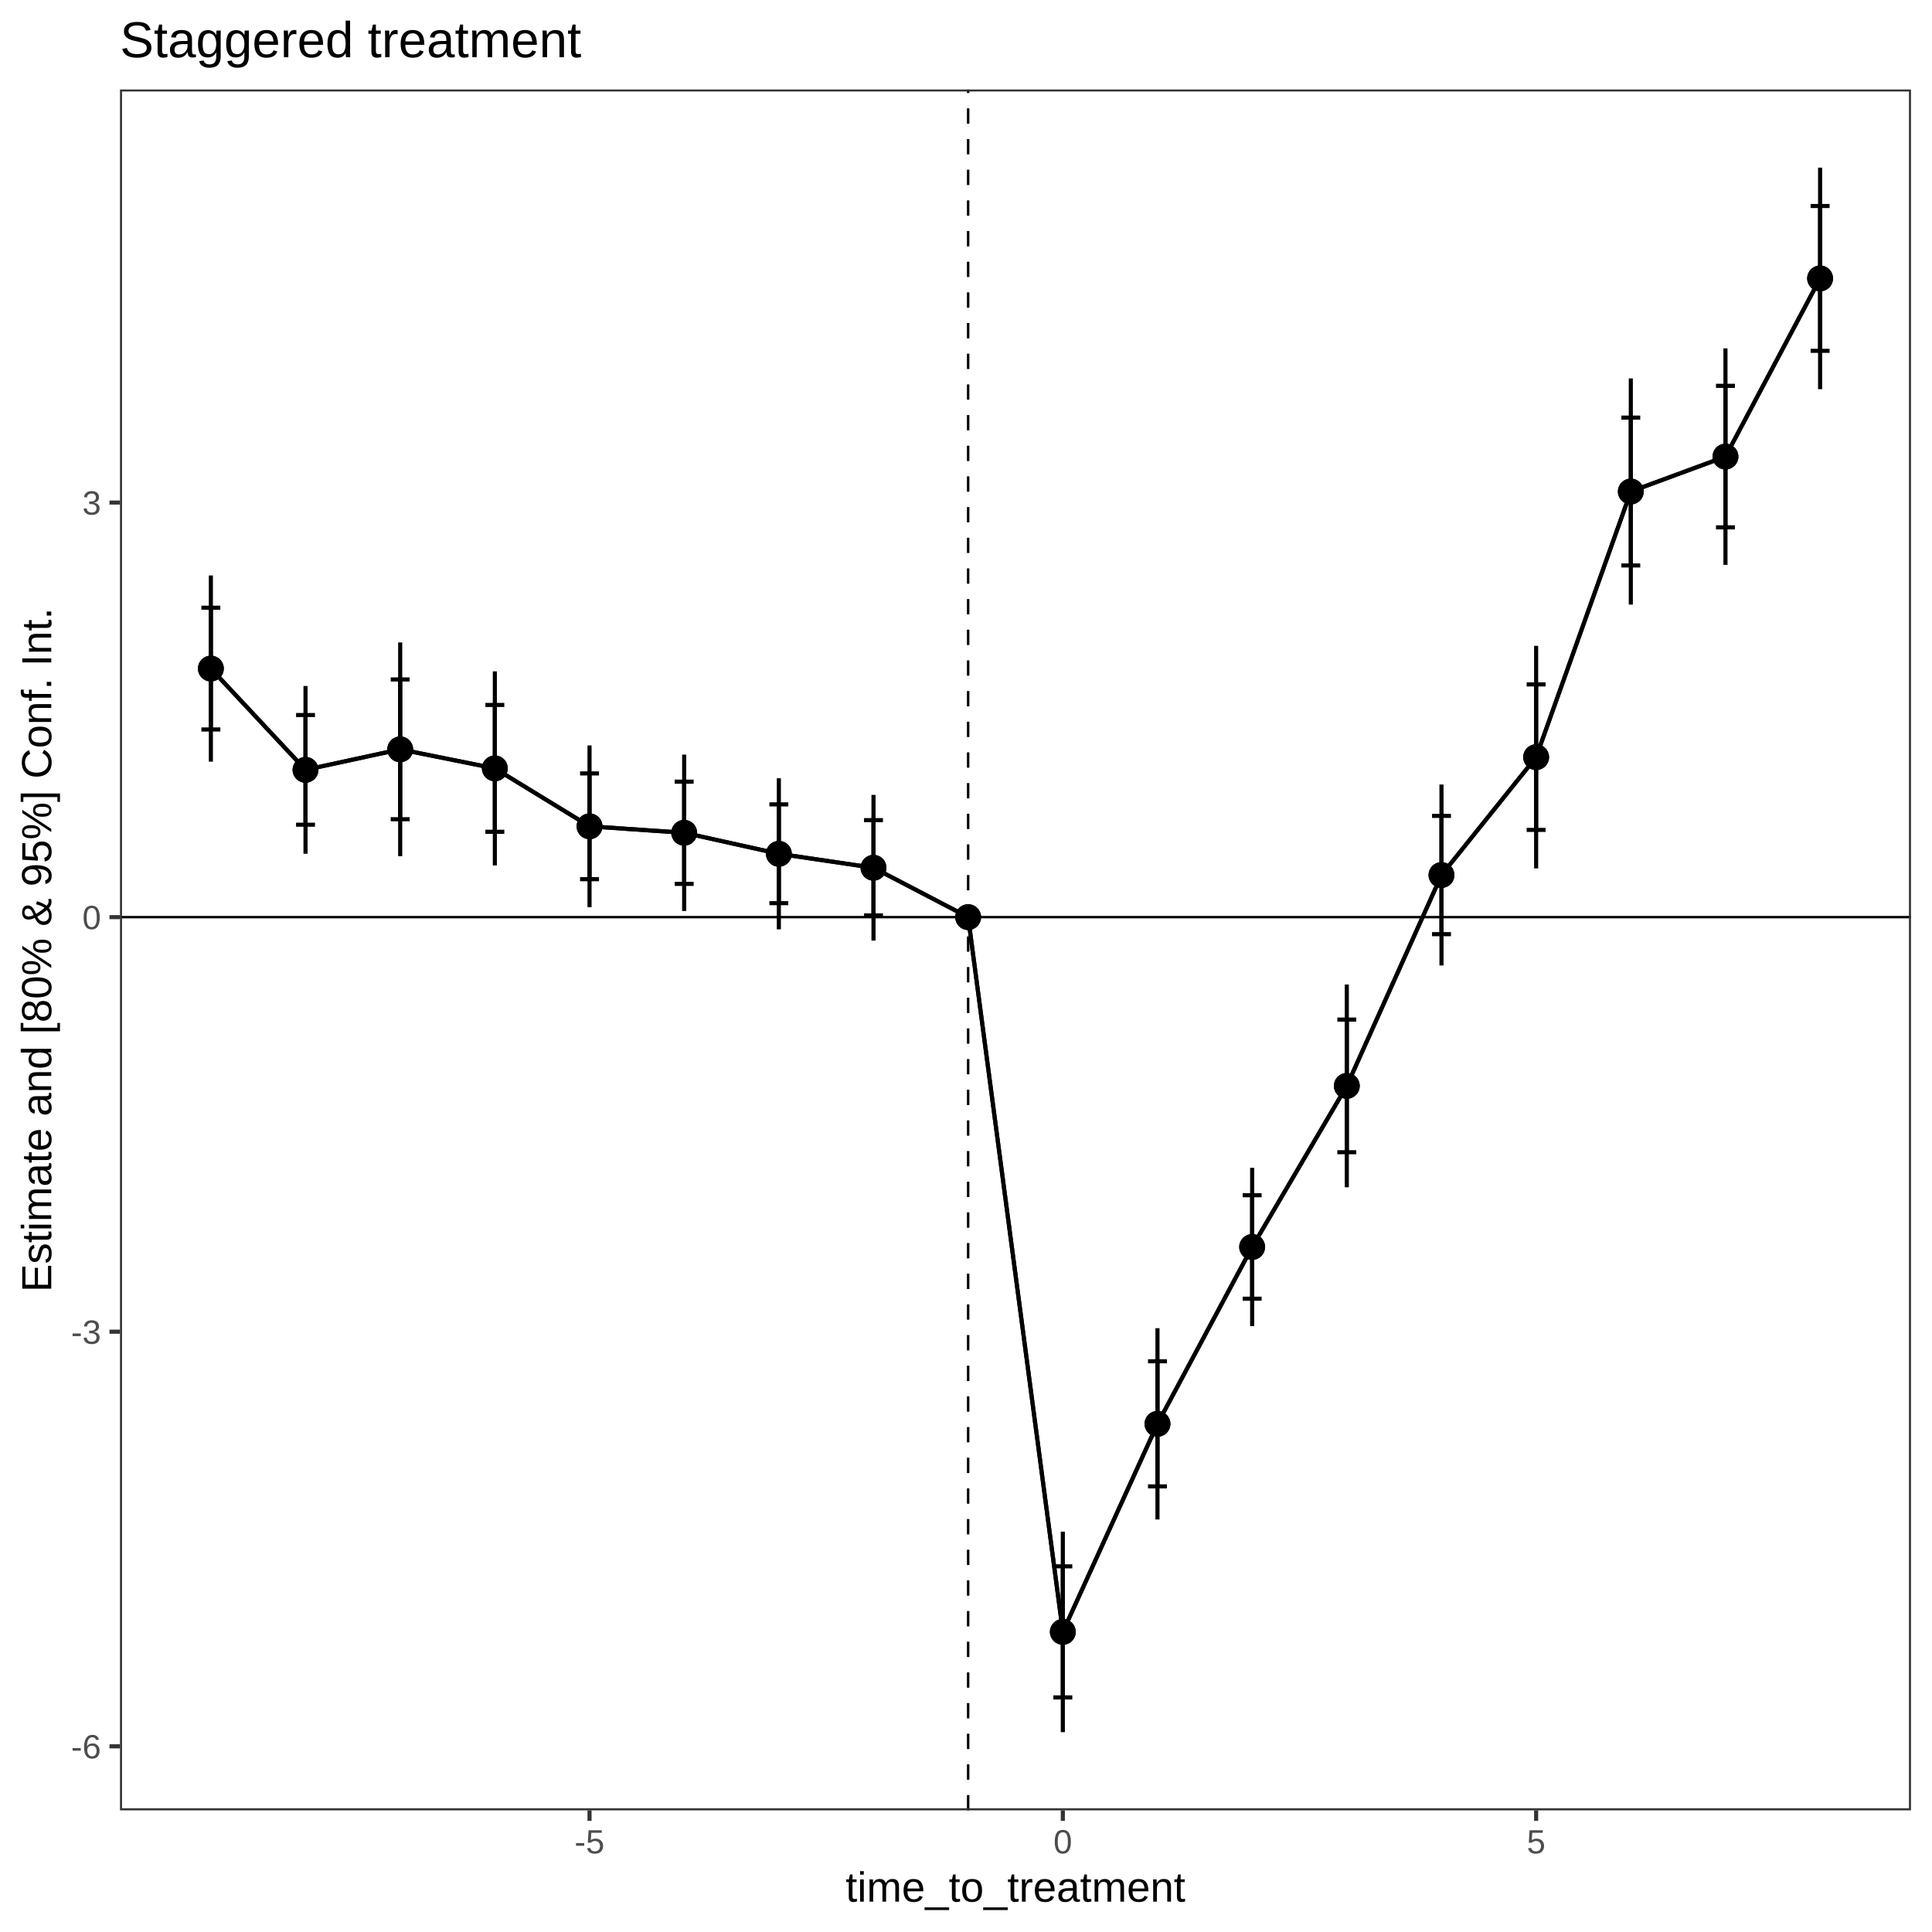
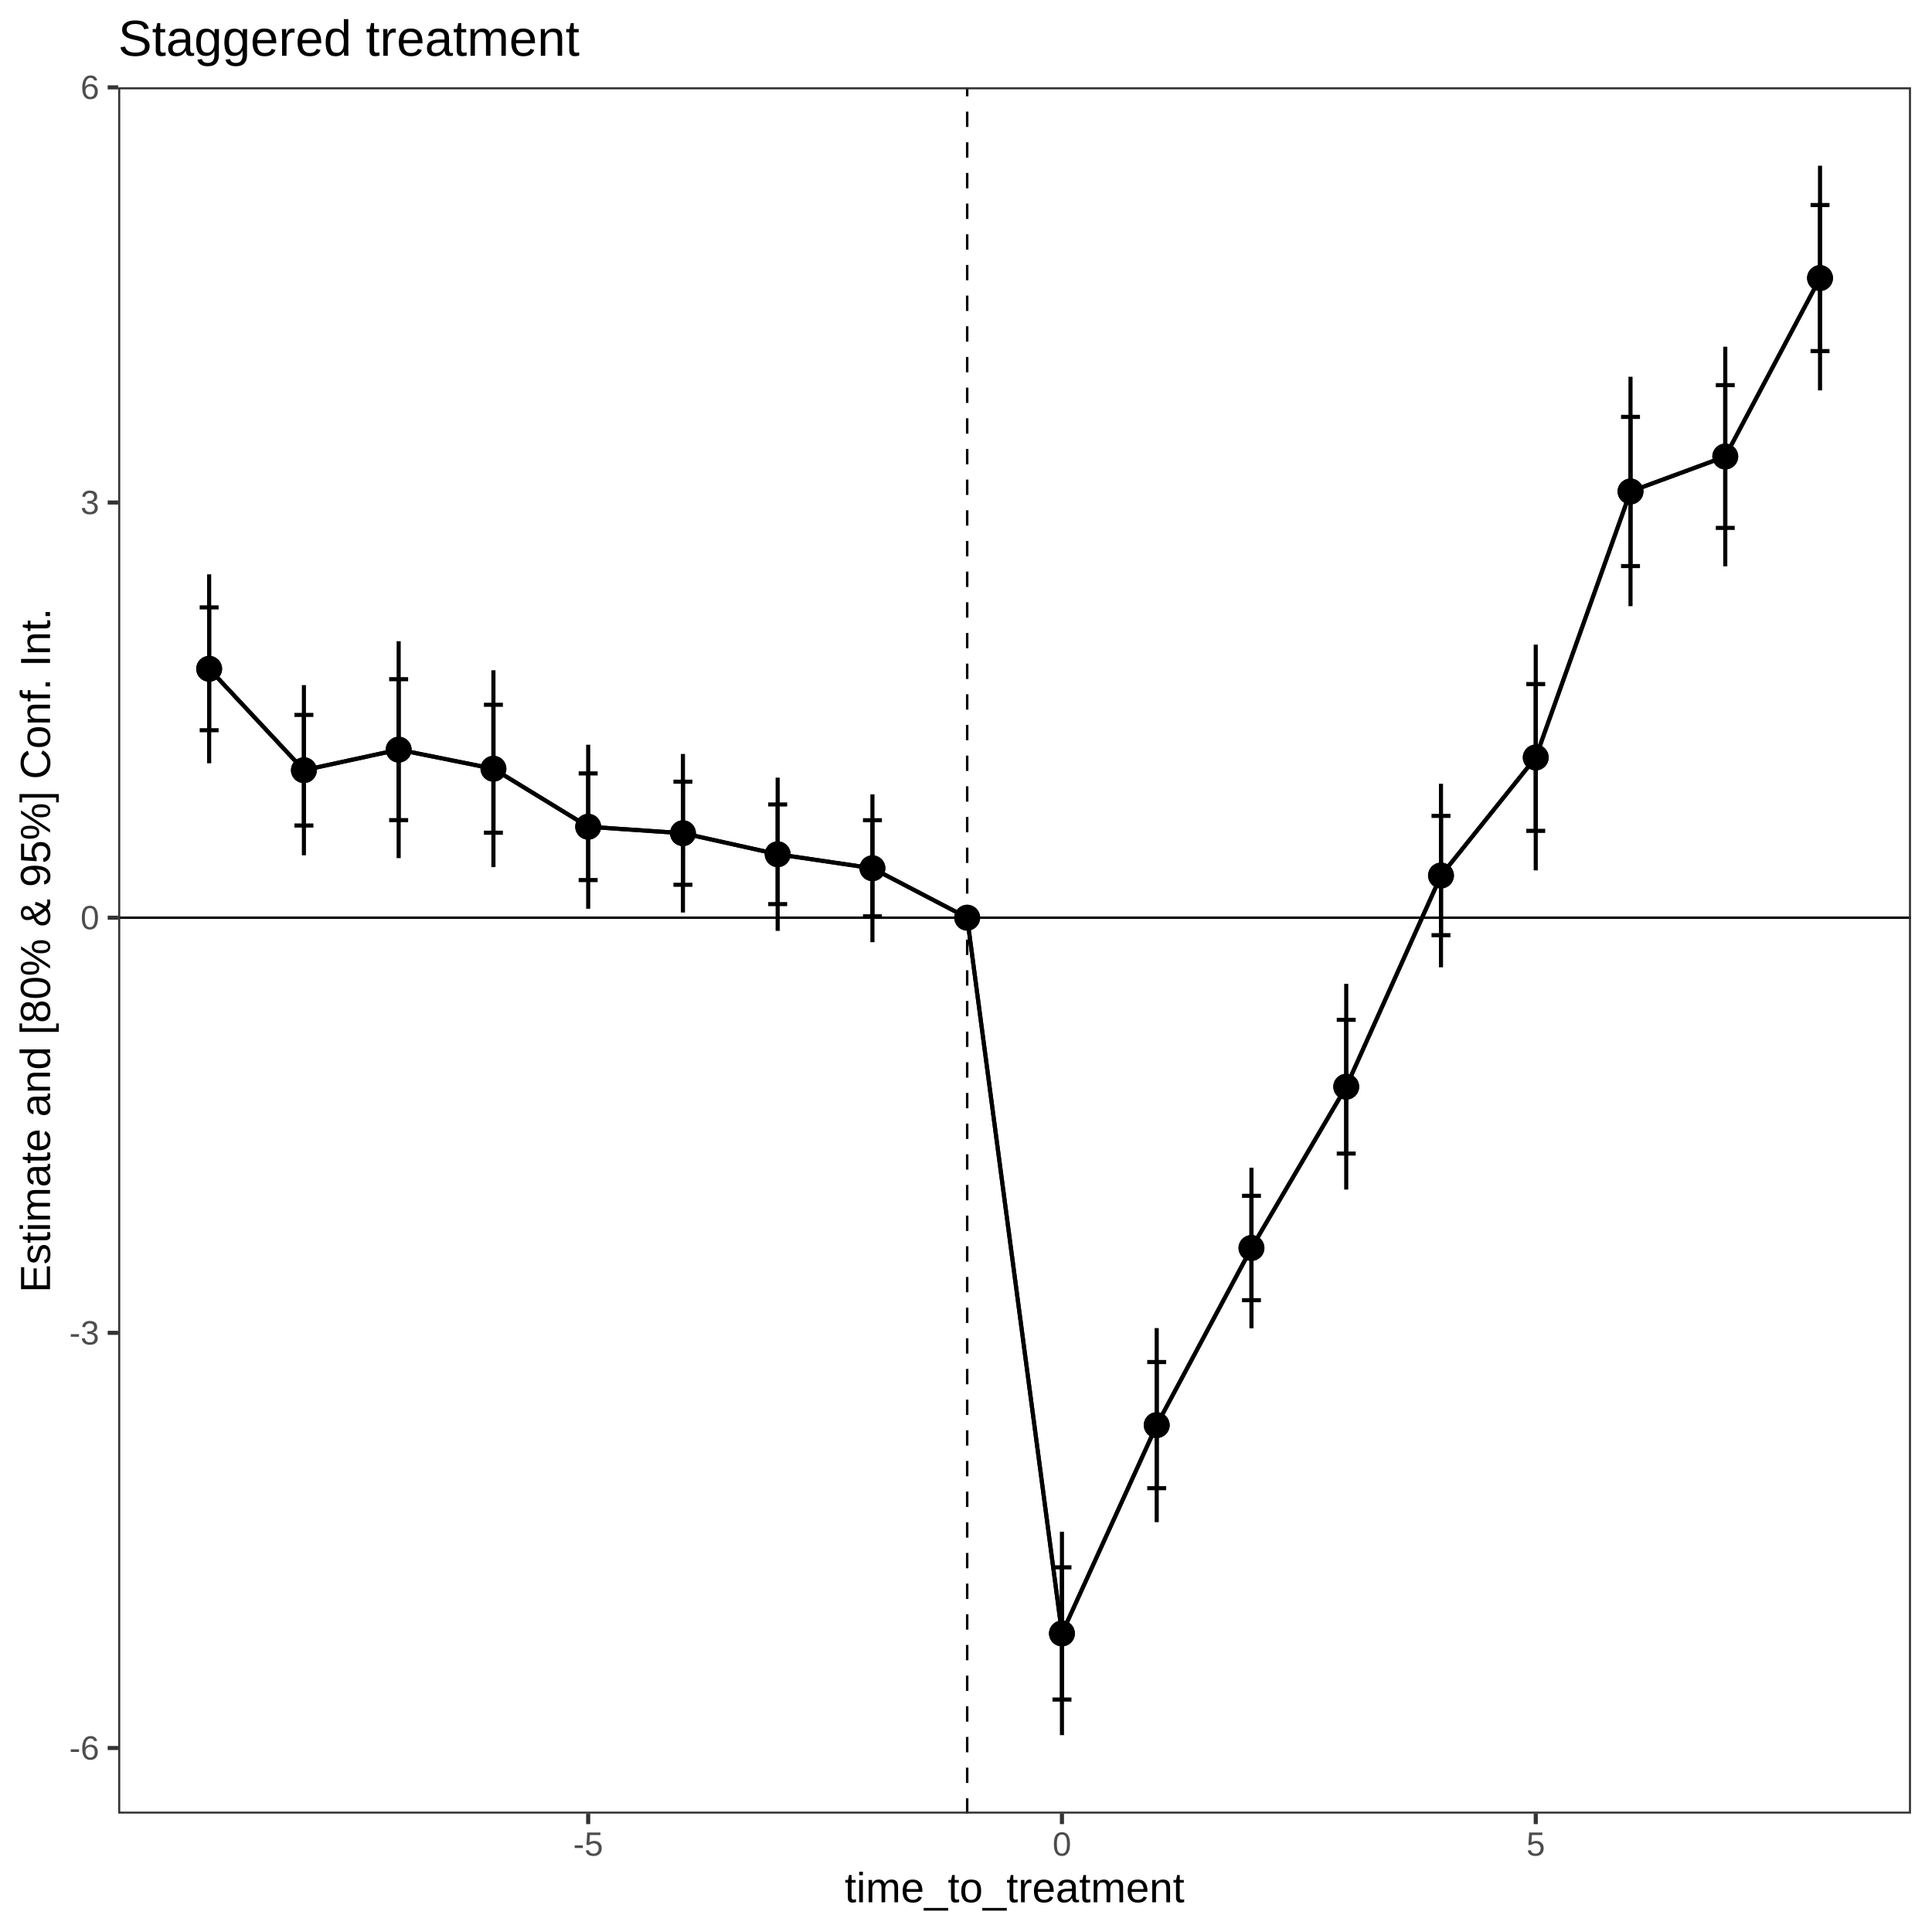
<svg xmlns="http://www.w3.org/2000/svg" class="svglite" width="504.00pt" height="504.00pt" viewBox="0 0 504.00 504.00">
  <defs>
    <style type="text/css">
    .svglite line, .svglite polyline, .svglite polygon, .svglite path, .svglite rect, .svglite circle {
      fill: none;
      stroke: #000000;
      stroke-linecap: round;
      stroke-linejoin: round;
      stroke-miterlimit: 10.00;
    }
    .svglite text {
      white-space: pre;
    }
  </style>
  </defs>
  <rect width="100%" height="100%" style="stroke: none; fill: #FFFFFF;" />
  <defs>
    <clipPath id="cpMC4wMHw1MDQuMDB8MC4wMHw1MDQuMDA=">
      <rect x="0.00" y="0.00" width="504.00" height="504.00" />
    </clipPath>
  </defs>
  <g clip-path="url(#cpMC4wMHw1MDQuMDB8MC4wMHw1MDQuMDA=)">
    <rect x="0.00" y="-0" width="504.00" height="504.00" style="stroke-width: 1.07; stroke: #FFFFFF; fill: #FFFFFF;" />
  </g>
  <defs>
-     <clipPath id="cpMzEuMzB8NDk4LjUyfDIzLjM0fDQ3Mi4yNw==">
-       <rect x="31.30" y="23.34" width="467.22" height="448.93" />
+     <clipPath id="cpMzAuODN8NDk4LjUyfDIyLjc3fDQ3My4xMg==">
+       <rect x="30.83" y="22.77" width="467.69" height="450.35" />
    </clipPath>
  </defs>
-   <g clip-path="url(#cpMzEuMzB8NDk4LjUyfDIzLjM0fDQ3Mi4yNw==)">
-     <rect x="31.30" y="23.34" width="467.22" height="448.93" style="stroke-width: 1.07; stroke: none; fill: #FFFFFF;" />
-     <line x1="252.56" y1="472.27" x2="252.56" y2="23.34" style="stroke-width: 0.64; stroke-dasharray: 4.00,4.00; stroke-linecap: butt;" />
-     <line x1="31.30" y1="239.25" x2="498.52" y2="239.25" style="stroke-width: 0.64; stroke-linecap: butt;" />
-     <line x1="55.01" y1="198.70" x2="55.01" y2="150.12" style="stroke-width: 1.07; stroke-linecap: butt;" />
-     <line x1="79.70" y1="222.71" x2="79.70" y2="178.95" style="stroke-width: 1.07; stroke-linecap: butt;" />
-     <line x1="104.40" y1="223.36" x2="104.40" y2="167.59" style="stroke-width: 1.07; stroke-linecap: butt;" />
-     <line x1="129.09" y1="225.76" x2="129.09" y2="175.14" style="stroke-width: 1.07; stroke-linecap: butt;" />
-     <line x1="153.79" y1="236.65" x2="153.79" y2="194.46" style="stroke-width: 1.07; stroke-linecap: butt;" />
-     <line x1="178.48" y1="237.64" x2="178.48" y2="196.85" style="stroke-width: 1.07; stroke-linecap: butt;" />
-     <line x1="203.18" y1="242.43" x2="203.18" y2="203.02" style="stroke-width: 1.07; stroke-linecap: butt;" />
-     <line x1="227.87" y1="245.38" x2="227.87" y2="207.37" style="stroke-width: 1.07; stroke-linecap: butt;" />
-     <line x1="252.56" y1="239.25" x2="252.56" y2="239.25" style="stroke-width: 1.07; stroke-linecap: butt;" />
-     <line x1="277.26" y1="451.86" x2="277.26" y2="399.56" style="stroke-width: 1.07; stroke-linecap: butt;" />
-     <line x1="301.95" y1="396.39" x2="301.95" y2="346.49" style="stroke-width: 1.07; stroke-linecap: butt;" />
-     <line x1="326.65" y1="345.94" x2="326.65" y2="304.65" style="stroke-width: 1.07; stroke-linecap: butt;" />
-     <line x1="351.34" y1="309.73" x2="351.34" y2="256.82" style="stroke-width: 1.07; stroke-linecap: butt;" />
-     <line x1="376.04" y1="251.86" x2="376.04" y2="204.67" style="stroke-width: 1.07; stroke-linecap: butt;" />
-     <line x1="400.73" y1="226.54" x2="400.73" y2="168.49" style="stroke-width: 1.07; stroke-linecap: butt;" />
-     <line x1="425.43" y1="157.72" x2="425.43" y2="98.72" style="stroke-width: 1.07; stroke-linecap: butt;" />
-     <line x1="450.12" y1="147.35" x2="450.12" y2="90.88" style="stroke-width: 1.07; stroke-linecap: butt;" />
-     <line x1="474.81" y1="101.52" x2="474.81" y2="43.74" style="stroke-width: 1.07; stroke-linecap: butt;" />
-     <polyline points="52.54,158.53 57.48,158.53 " style="stroke-width: 1.07; stroke-linecap: butt;" />
-     <polyline points="55.01,158.53 55.01,190.30 " style="stroke-width: 1.07; stroke-linecap: butt;" />
-     <polyline points="52.54,190.30 57.48,190.30 " style="stroke-width: 1.07; stroke-linecap: butt;" />
-     <polyline points="77.23,186.53 82.17,186.53 " style="stroke-width: 1.07; stroke-linecap: butt;" />
-     <polyline points="79.70,186.53 79.70,215.14 " style="stroke-width: 1.07; stroke-linecap: butt;" />
-     <polyline points="77.23,215.14 82.17,215.14 " style="stroke-width: 1.07; stroke-linecap: butt;" />
-     <polyline points="101.93,177.25 106.87,177.25 " style="stroke-width: 1.07; stroke-linecap: butt;" />
-     <polyline points="104.40,177.25 104.40,213.71 " style="stroke-width: 1.07; stroke-linecap: butt;" />
-     <polyline points="101.93,213.71 106.87,213.71 " style="stroke-width: 1.07; stroke-linecap: butt;" />
-     <polyline points="126.62,183.90 131.56,183.90 " style="stroke-width: 1.07; stroke-linecap: butt;" />
-     <polyline points="129.09,183.90 129.09,216.99 " style="stroke-width: 1.07; stroke-linecap: butt;" />
-     <polyline points="126.62,216.99 131.56,216.99 " style="stroke-width: 1.07; stroke-linecap: butt;" />
-     <polyline points="151.32,201.76 156.26,201.76 " style="stroke-width: 1.07; stroke-linecap: butt;" />
-     <polyline points="153.79,201.76 153.79,229.35 " style="stroke-width: 1.07; stroke-linecap: butt;" />
-     <polyline points="151.32,229.35 156.26,229.35 " style="stroke-width: 1.07; stroke-linecap: butt;" />
-     <polyline points="176.01,203.91 180.95,203.91 " style="stroke-width: 1.07; stroke-linecap: butt;" />
-     <polyline points="178.48,203.91 178.48,230.58 " style="stroke-width: 1.07; stroke-linecap: butt;" />
-     <polyline points="176.01,230.58 180.95,230.58 " style="stroke-width: 1.07; stroke-linecap: butt;" />
-     <polyline points="200.71,209.84 205.64,209.84 " style="stroke-width: 1.07; stroke-linecap: butt;" />
-     <polyline points="203.18,209.84 203.18,235.61 " style="stroke-width: 1.07; stroke-linecap: butt;" />
-     <polyline points="200.71,235.61 205.64,235.61 " style="stroke-width: 1.07; stroke-linecap: butt;" />
-     <polyline points="225.40,213.95 230.34,213.95 " style="stroke-width: 1.07; stroke-linecap: butt;" />
-     <polyline points="227.87,213.95 227.87,238.80 " style="stroke-width: 1.07; stroke-linecap: butt;" />
-     <polyline points="225.40,238.80 230.34,238.80 " style="stroke-width: 1.07; stroke-linecap: butt;" />
-     <polyline points="250.09,239.25 255.03,239.25 " style="stroke-width: 1.07; stroke-linecap: butt;" />
-     <polyline points="252.56,239.25 252.56,239.25 " style="stroke-width: 1.07; stroke-linecap: butt;" />
-     <polyline points="250.09,239.25 255.03,239.25 " style="stroke-width: 1.07; stroke-linecap: butt;" />
-     <polyline points="274.79,408.61 279.73,408.61 " style="stroke-width: 1.07; stroke-linecap: butt;" />
-     <polyline points="277.26,408.61 277.26,442.81 " style="stroke-width: 1.07; stroke-linecap: butt;" />
-     <polyline points="274.79,442.81 279.73,442.81 " style="stroke-width: 1.07; stroke-linecap: butt;" />
-     <polyline points="299.48,355.12 304.42,355.12 " style="stroke-width: 1.07; stroke-linecap: butt;" />
-     <polyline points="301.95,355.12 301.95,387.75 " style="stroke-width: 1.07; stroke-linecap: butt;" />
-     <polyline points="299.48,387.75 304.42,387.75 " style="stroke-width: 1.07; stroke-linecap: butt;" />
-     <polyline points="324.18,311.80 329.12,311.80 " style="stroke-width: 1.07; stroke-linecap: butt;" />
-     <polyline points="326.65,311.80 326.65,338.79 " style="stroke-width: 1.07; stroke-linecap: butt;" />
-     <polyline points="324.18,338.79 329.12,338.79 " style="stroke-width: 1.07; stroke-linecap: butt;" />
-     <polyline points="348.87,265.98 353.81,265.98 " style="stroke-width: 1.07; stroke-linecap: butt;" />
-     <polyline points="351.34,265.98 351.34,300.58 " style="stroke-width: 1.07; stroke-linecap: butt;" />
-     <polyline points="348.87,300.58 353.81,300.58 " style="stroke-width: 1.07; stroke-linecap: butt;" />
-     <polyline points="373.57,212.84 378.51,212.84 " style="stroke-width: 1.07; stroke-linecap: butt;" />
-     <polyline points="376.04,212.84 376.04,243.69 " style="stroke-width: 1.07; stroke-linecap: butt;" />
-     <polyline points="373.57,243.69 378.51,243.69 " style="stroke-width: 1.07; stroke-linecap: butt;" />
-     <polyline points="398.26,178.54 403.20,178.54 " style="stroke-width: 1.07; stroke-linecap: butt;" />
-     <polyline points="400.73,178.54 400.73,216.50 " style="stroke-width: 1.07; stroke-linecap: butt;" />
-     <polyline points="398.26,216.50 403.20,216.50 " style="stroke-width: 1.07; stroke-linecap: butt;" />
-     <polyline points="422.96,108.94 427.89,108.94 " style="stroke-width: 1.07; stroke-linecap: butt;" />
-     <polyline points="425.43,108.94 425.43,147.51 " style="stroke-width: 1.07; stroke-linecap: butt;" />
-     <polyline points="422.96,147.51 427.89,147.51 " style="stroke-width: 1.07; stroke-linecap: butt;" />
-     <polyline points="447.65,100.65 452.59,100.65 " style="stroke-width: 1.07; stroke-linecap: butt;" />
-     <polyline points="450.12,100.65 450.12,137.57 " style="stroke-width: 1.07; stroke-linecap: butt;" />
-     <polyline points="447.65,137.57 452.59,137.57 " style="stroke-width: 1.07; stroke-linecap: butt;" />
-     <polyline points="472.34,53.74 477.28,53.74 " style="stroke-width: 1.07; stroke-linecap: butt;" />
-     <polyline points="474.81,53.74 474.81,91.52 " style="stroke-width: 1.07; stroke-linecap: butt;" />
-     <polyline points="472.34,91.52 477.28,91.52 " style="stroke-width: 1.07; stroke-linecap: butt;" />
-     <polyline points="55.01,174.41 79.70,200.83 104.40,195.48 129.09,200.45 153.79,215.56 178.48,217.25 203.18,222.73 227.87,226.37 252.56,239.25 277.26,425.71 301.95,371.44 326.65,325.30 351.34,283.28 376.04,228.27 400.73,197.52 425.43,128.22 450.12,119.11 474.81,72.63 " style="stroke-width: 1.07; stroke-linecap: butt;" />
-     <polyline points="55.01,174.41 79.70,200.83 104.40,195.48 129.09,200.45 153.79,215.56 178.48,217.25 203.18,222.73 227.87,226.37 252.56,239.25 277.26,425.71 301.95,371.44 326.65,325.30 351.34,283.28 376.04,228.27 400.73,197.52 425.43,128.22 450.12,119.11 474.81,72.63 " style="stroke-width: 1.07; stroke-linecap: butt;" />
-     <circle cx="55.01" cy="174.41" r="3.02" style="stroke-width: 0.71; fill: #000000;" />
-     <circle cx="79.70" cy="200.83" r="3.02" style="stroke-width: 0.71; fill: #000000;" />
-     <circle cx="104.40" cy="195.48" r="3.02" style="stroke-width: 0.71; fill: #000000;" />
-     <circle cx="129.09" cy="200.45" r="3.02" style="stroke-width: 0.71; fill: #000000;" />
-     <circle cx="153.79" cy="215.56" r="3.02" style="stroke-width: 0.71; fill: #000000;" />
-     <circle cx="178.48" cy="217.25" r="3.02" style="stroke-width: 0.71; fill: #000000;" />
-     <circle cx="203.18" cy="222.73" r="3.02" style="stroke-width: 0.71; fill: #000000;" />
-     <circle cx="227.87" cy="226.37" r="3.02" style="stroke-width: 0.71; fill: #000000;" />
-     <circle cx="252.56" cy="239.25" r="3.02" style="stroke-width: 0.71; fill: #000000;" />
-     <circle cx="277.26" cy="425.71" r="3.02" style="stroke-width: 0.71; fill: #000000;" />
-     <circle cx="301.95" cy="371.44" r="3.02" style="stroke-width: 0.71; fill: #000000;" />
-     <circle cx="326.65" cy="325.30" r="3.02" style="stroke-width: 0.71; fill: #000000;" />
-     <circle cx="351.34" cy="283.28" r="3.02" style="stroke-width: 0.71; fill: #000000;" />
-     <circle cx="376.04" cy="228.27" r="3.02" style="stroke-width: 0.71; fill: #000000;" />
-     <circle cx="400.73" cy="197.52" r="3.02" style="stroke-width: 0.71; fill: #000000;" />
-     <circle cx="425.43" cy="128.22" r="3.02" style="stroke-width: 0.71; fill: #000000;" />
-     <circle cx="450.12" cy="119.11" r="3.02" style="stroke-width: 0.71; fill: #000000;" />
-     <circle cx="474.81" cy="72.63" r="3.02" style="stroke-width: 0.71; fill: #000000;" />
-     <circle cx="55.01" cy="174.41" r="3.02" style="stroke-width: 0.71; fill: #000000;" />
-     <circle cx="79.70" cy="200.83" r="3.02" style="stroke-width: 0.71; fill: #000000;" />
-     <circle cx="104.40" cy="195.48" r="3.02" style="stroke-width: 0.71; fill: #000000;" />
-     <circle cx="129.09" cy="200.45" r="3.02" style="stroke-width: 0.71; fill: #000000;" />
-     <circle cx="153.79" cy="215.56" r="3.02" style="stroke-width: 0.71; fill: #000000;" />
-     <circle cx="178.48" cy="217.25" r="3.02" style="stroke-width: 0.71; fill: #000000;" />
-     <circle cx="203.18" cy="222.73" r="3.02" style="stroke-width: 0.71; fill: #000000;" />
-     <circle cx="227.87" cy="226.37" r="3.02" style="stroke-width: 0.71; fill: #000000;" />
-     <circle cx="252.56" cy="239.25" r="3.02" style="stroke-width: 0.71; fill: #000000;" />
-     <circle cx="277.26" cy="425.71" r="3.02" style="stroke-width: 0.71; fill: #000000;" />
-     <circle cx="301.95" cy="371.44" r="3.02" style="stroke-width: 0.71; fill: #000000;" />
-     <circle cx="326.65" cy="325.30" r="3.02" style="stroke-width: 0.71; fill: #000000;" />
-     <circle cx="351.34" cy="283.28" r="3.02" style="stroke-width: 0.71; fill: #000000;" />
-     <circle cx="376.04" cy="228.27" r="3.02" style="stroke-width: 0.71; fill: #000000;" />
-     <circle cx="400.73" cy="197.52" r="3.02" style="stroke-width: 0.71; fill: #000000;" />
-     <circle cx="425.43" cy="128.22" r="3.02" style="stroke-width: 0.71; fill: #000000;" />
-     <circle cx="450.12" cy="119.11" r="3.02" style="stroke-width: 0.71; fill: #000000;" />
-     <circle cx="474.81" cy="72.63" r="3.02" style="stroke-width: 0.71; fill: #000000;" />
-     <rect x="31.30" y="23.34" width="467.22" height="448.93" style="stroke-width: 1.07; stroke: #333333;" />
+   <g clip-path="url(#cpMzAuODN8NDk4LjUyfDIyLjc3fDQ3My4xMg==)">
+     <rect x="30.83" y="22.77" width="467.69" height="450.35" style="stroke-width: 1.07; stroke: none; fill: #FFFFFF;" />
+     <line x1="252.31" y1="473.12" x2="252.31" y2="22.77" style="stroke-width: 0.64; stroke-dasharray: 4.00,4.00; stroke-linecap: butt;" />
+     <line x1="30.83" y1="239.40" x2="498.52" y2="239.40" style="stroke-width: 0.64; stroke-linecap: butt;" />
+     <line x1="54.56" y1="199.11" x2="54.56" y2="149.83" style="stroke-width: 1.07; stroke-linecap: butt;" />
+     <line x1="79.28" y1="223.12" x2="79.28" y2="178.73" style="stroke-width: 1.07; stroke-linecap: butt;" />
+     <line x1="104.00" y1="223.85" x2="104.00" y2="167.28" style="stroke-width: 1.07; stroke-linecap: butt;" />
+     <line x1="128.72" y1="226.21" x2="128.72" y2="174.86" style="stroke-width: 1.07; stroke-linecap: butt;" />
+     <line x1="153.44" y1="237.07" x2="153.44" y2="194.27" style="stroke-width: 1.07; stroke-linecap: butt;" />
+     <line x1="178.16" y1="238.05" x2="178.16" y2="196.68" style="stroke-width: 1.07; stroke-linecap: butt;" />
+     <line x1="202.87" y1="242.84" x2="202.87" y2="202.86" style="stroke-width: 1.07; stroke-linecap: butt;" />
+     <line x1="227.59" y1="245.79" x2="227.59" y2="207.22" style="stroke-width: 1.07; stroke-linecap: butt;" />
+     <line x1="252.31" y1="239.40" x2="252.31" y2="239.40" style="stroke-width: 1.07; stroke-linecap: butt;" />
+     <line x1="277.03" y1="452.65" x2="277.03" y2="399.59" style="stroke-width: 1.07; stroke-linecap: butt;" />
+     <line x1="301.75" y1="397.08" x2="301.75" y2="346.46" style="stroke-width: 1.07; stroke-linecap: butt;" />
+     <line x1="326.47" y1="346.51" x2="326.47" y2="304.62" style="stroke-width: 1.07; stroke-linecap: butt;" />
+     <line x1="351.19" y1="310.32" x2="351.19" y2="256.65" style="stroke-width: 1.07; stroke-linecap: butt;" />
+     <line x1="375.91" y1="252.33" x2="375.91" y2="204.46" style="stroke-width: 1.07; stroke-linecap: butt;" />
+     <line x1="400.63" y1="227.05" x2="400.63" y2="168.16" style="stroke-width: 1.07; stroke-linecap: butt;" />
+     <line x1="425.35" y1="158.14" x2="425.35" y2="98.29" style="stroke-width: 1.07; stroke-linecap: butt;" />
+     <line x1="450.07" y1="147.73" x2="450.07" y2="90.45" style="stroke-width: 1.07; stroke-linecap: butt;" />
+     <line x1="474.79" y1="101.85" x2="474.79" y2="43.24" style="stroke-width: 1.07; stroke-linecap: butt;" />
+     <polyline points="52.09,158.45 57.03,158.45 " style="stroke-width: 1.07; stroke-linecap: butt;" />
+     <polyline points="54.56,158.45 54.56,190.49 " style="stroke-width: 1.07; stroke-linecap: butt;" />
+     <polyline points="52.09,190.49 57.03,190.49 " style="stroke-width: 1.07; stroke-linecap: butt;" />
+     <polyline points="76.81,186.50 81.75,186.50 " style="stroke-width: 1.07; stroke-linecap: butt;" />
+     <polyline points="79.28,186.50 79.28,215.35 " style="stroke-width: 1.07; stroke-linecap: butt;" />
+     <polyline points="76.81,215.35 81.75,215.35 " style="stroke-width: 1.07; stroke-linecap: butt;" />
+     <polyline points="101.52,177.18 106.47,177.18 " style="stroke-width: 1.07; stroke-linecap: butt;" />
+     <polyline points="104.00,177.18 104.00,213.95 " style="stroke-width: 1.07; stroke-linecap: butt;" />
+     <polyline points="101.52,213.95 106.47,213.95 " style="stroke-width: 1.07; stroke-linecap: butt;" />
+     <polyline points="126.24,183.85 131.19,183.85 " style="stroke-width: 1.07; stroke-linecap: butt;" />
+     <polyline points="128.72,183.85 128.72,217.23 " style="stroke-width: 1.07; stroke-linecap: butt;" />
+     <polyline points="126.24,217.23 131.19,217.23 " style="stroke-width: 1.07; stroke-linecap: butt;" />
+     <polyline points="150.96,201.76 155.91,201.76 " style="stroke-width: 1.07; stroke-linecap: butt;" />
+     <polyline points="153.44,201.76 153.44,229.58 " style="stroke-width: 1.07; stroke-linecap: butt;" />
+     <polyline points="150.96,229.58 155.91,229.58 " style="stroke-width: 1.07; stroke-linecap: butt;" />
+     <polyline points="175.68,203.92 180.63,203.92 " style="stroke-width: 1.07; stroke-linecap: butt;" />
+     <polyline points="178.16,203.92 178.16,230.81 " style="stroke-width: 1.07; stroke-linecap: butt;" />
+     <polyline points="175.68,230.81 180.63,230.81 " style="stroke-width: 1.07; stroke-linecap: butt;" />
+     <polyline points="200.40,209.86 205.35,209.86 " style="stroke-width: 1.07; stroke-linecap: butt;" />
+     <polyline points="202.87,209.86 202.87,235.85 " style="stroke-width: 1.07; stroke-linecap: butt;" />
+     <polyline points="200.40,235.85 205.35,235.85 " style="stroke-width: 1.07; stroke-linecap: butt;" />
+     <polyline points="225.12,213.97 230.07,213.97 " style="stroke-width: 1.07; stroke-linecap: butt;" />
+     <polyline points="227.59,213.97 227.59,239.04 " style="stroke-width: 1.07; stroke-linecap: butt;" />
+     <polyline points="225.12,239.04 230.07,239.04 " style="stroke-width: 1.07; stroke-linecap: butt;" />
+     <polyline points="249.84,239.40 254.79,239.40 " style="stroke-width: 1.07; stroke-linecap: butt;" />
+     <polyline points="252.31,239.40 252.31,239.40 " style="stroke-width: 1.07; stroke-linecap: butt;" />
+     <polyline points="249.84,239.40 254.79,239.40 " style="stroke-width: 1.07; stroke-linecap: butt;" />
+     <polyline points="274.56,408.87 279.51,408.87 " style="stroke-width: 1.07; stroke-linecap: butt;" />
+     <polyline points="277.03,408.87 277.03,443.36 " style="stroke-width: 1.07; stroke-linecap: butt;" />
+     <polyline points="274.56,443.36 279.51,443.36 " style="stroke-width: 1.07; stroke-linecap: butt;" />
+     <polyline points="299.28,355.31 304.22,355.31 " style="stroke-width: 1.07; stroke-linecap: butt;" />
+     <polyline points="301.75,355.31 301.75,388.22 " style="stroke-width: 1.07; stroke-linecap: butt;" />
+     <polyline points="299.28,388.22 304.22,388.22 " style="stroke-width: 1.07; stroke-linecap: butt;" />
+     <polyline points="324.00,311.95 328.94,311.95 " style="stroke-width: 1.07; stroke-linecap: butt;" />
+     <polyline points="326.47,311.95 326.47,339.18 " style="stroke-width: 1.07; stroke-linecap: butt;" />
+     <polyline points="324.00,339.18 328.94,339.18 " style="stroke-width: 1.07; stroke-linecap: butt;" />
+     <polyline points="348.72,266.04 353.66,266.04 " style="stroke-width: 1.07; stroke-linecap: butt;" />
+     <polyline points="351.19,266.04 351.19,300.93 " style="stroke-width: 1.07; stroke-linecap: butt;" />
+     <polyline points="348.72,300.93 353.66,300.93 " style="stroke-width: 1.07; stroke-linecap: butt;" />
+     <polyline points="373.44,212.84 378.38,212.84 " style="stroke-width: 1.07; stroke-linecap: butt;" />
+     <polyline points="375.91,212.84 375.91,243.96 " style="stroke-width: 1.07; stroke-linecap: butt;" />
+     <polyline points="373.44,243.96 378.38,243.96 " style="stroke-width: 1.07; stroke-linecap: butt;" />
+     <polyline points="398.16,178.46 403.10,178.46 " style="stroke-width: 1.07; stroke-linecap: butt;" />
+     <polyline points="400.63,178.46 400.63,216.75 " style="stroke-width: 1.07; stroke-linecap: butt;" />
+     <polyline points="398.16,216.75 403.10,216.75 " style="stroke-width: 1.07; stroke-linecap: butt;" />
+     <polyline points="422.88,108.76 427.82,108.76 " style="stroke-width: 1.07; stroke-linecap: butt;" />
+     <polyline points="425.35,108.76 425.35,147.67 " style="stroke-width: 1.07; stroke-linecap: butt;" />
+     <polyline points="422.88,147.67 427.82,147.67 " style="stroke-width: 1.07; stroke-linecap: butt;" />
+     <polyline points="447.60,100.47 452.54,100.47 " style="stroke-width: 1.07; stroke-linecap: butt;" />
+     <polyline points="450.07,100.47 450.07,137.71 " style="stroke-width: 1.07; stroke-linecap: butt;" />
+     <polyline points="447.60,137.71 452.54,137.71 " style="stroke-width: 1.07; stroke-linecap: butt;" />
+     <polyline points="472.32,53.49 477.26,53.49 " style="stroke-width: 1.07; stroke-linecap: butt;" />
+     <polyline points="474.79,53.49 474.79,91.59 " style="stroke-width: 1.07; stroke-linecap: butt;" />
+     <polyline points="472.32,91.59 477.26,91.59 " style="stroke-width: 1.07; stroke-linecap: butt;" />
+     <polyline points="54.56,174.47 79.28,200.92 104.00,195.56 128.72,200.54 153.44,215.67 178.16,217.36 202.87,222.85 227.59,226.50 252.31,239.40 277.03,426.12 301.75,371.77 326.47,325.56 351.19,283.49 375.91,228.40 400.63,197.60 425.35,128.21 450.07,119.09 474.79,72.54 " style="stroke-width: 1.07; stroke-linecap: butt;" />
+     <polyline points="54.56,174.47 79.28,200.92 104.00,195.56 128.72,200.54 153.44,215.67 178.16,217.36 202.87,222.85 227.59,226.50 252.31,239.40 277.03,426.12 301.75,371.77 326.47,325.56 351.19,283.49 375.91,228.40 400.63,197.60 425.35,128.21 450.07,119.09 474.79,72.54 " style="stroke-width: 1.07; stroke-linecap: butt;" />
+     <circle cx="54.56" cy="174.47" r="3.02" style="stroke-width: 0.71; fill: #000000;" />
+     <circle cx="79.28" cy="200.92" r="3.02" style="stroke-width: 0.71; fill: #000000;" />
+     <circle cx="104.00" cy="195.56" r="3.02" style="stroke-width: 0.71; fill: #000000;" />
+     <circle cx="128.72" cy="200.54" r="3.02" style="stroke-width: 0.71; fill: #000000;" />
+     <circle cx="153.44" cy="215.67" r="3.02" style="stroke-width: 0.71; fill: #000000;" />
+     <circle cx="178.16" cy="217.36" r="3.02" style="stroke-width: 0.71; fill: #000000;" />
+     <circle cx="202.87" cy="222.85" r="3.02" style="stroke-width: 0.71; fill: #000000;" />
+     <circle cx="227.59" cy="226.50" r="3.02" style="stroke-width: 0.71; fill: #000000;" />
+     <circle cx="252.31" cy="239.40" r="3.02" style="stroke-width: 0.71; fill: #000000;" />
+     <circle cx="277.03" cy="426.12" r="3.02" style="stroke-width: 0.71; fill: #000000;" />
+     <circle cx="301.75" cy="371.77" r="3.02" style="stroke-width: 0.71; fill: #000000;" />
+     <circle cx="326.47" cy="325.56" r="3.02" style="stroke-width: 0.71; fill: #000000;" />
+     <circle cx="351.19" cy="283.49" r="3.02" style="stroke-width: 0.71; fill: #000000;" />
+     <circle cx="375.91" cy="228.40" r="3.02" style="stroke-width: 0.71; fill: #000000;" />
+     <circle cx="400.63" cy="197.60" r="3.02" style="stroke-width: 0.71; fill: #000000;" />
+     <circle cx="425.35" cy="128.21" r="3.02" style="stroke-width: 0.71; fill: #000000;" />
+     <circle cx="450.07" cy="119.09" r="3.02" style="stroke-width: 0.71; fill: #000000;" />
+     <circle cx="474.79" cy="72.54" r="3.02" style="stroke-width: 0.71; fill: #000000;" />
+     <circle cx="54.56" cy="174.47" r="3.02" style="stroke-width: 0.71; fill: #000000;" />
+     <circle cx="79.28" cy="200.92" r="3.02" style="stroke-width: 0.71; fill: #000000;" />
+     <circle cx="104.00" cy="195.56" r="3.02" style="stroke-width: 0.71; fill: #000000;" />
+     <circle cx="128.72" cy="200.54" r="3.02" style="stroke-width: 0.71; fill: #000000;" />
+     <circle cx="153.44" cy="215.67" r="3.02" style="stroke-width: 0.71; fill: #000000;" />
+     <circle cx="178.16" cy="217.36" r="3.02" style="stroke-width: 0.71; fill: #000000;" />
+     <circle cx="202.87" cy="222.85" r="3.02" style="stroke-width: 0.71; fill: #000000;" />
+     <circle cx="227.59" cy="226.50" r="3.02" style="stroke-width: 0.71; fill: #000000;" />
+     <circle cx="252.31" cy="239.40" r="3.02" style="stroke-width: 0.71; fill: #000000;" />
+     <circle cx="277.03" cy="426.12" r="3.02" style="stroke-width: 0.71; fill: #000000;" />
+     <circle cx="301.75" cy="371.77" r="3.02" style="stroke-width: 0.71; fill: #000000;" />
+     <circle cx="326.47" cy="325.56" r="3.02" style="stroke-width: 0.71; fill: #000000;" />
+     <circle cx="351.19" cy="283.49" r="3.02" style="stroke-width: 0.71; fill: #000000;" />
+     <circle cx="375.91" cy="228.40" r="3.02" style="stroke-width: 0.71; fill: #000000;" />
+     <circle cx="400.63" cy="197.60" r="3.02" style="stroke-width: 0.71; fill: #000000;" />
+     <circle cx="425.35" cy="128.21" r="3.02" style="stroke-width: 0.71; fill: #000000;" />
+     <circle cx="450.07" cy="119.09" r="3.02" style="stroke-width: 0.71; fill: #000000;" />
+     <circle cx="474.79" cy="72.54" r="3.02" style="stroke-width: 0.71; fill: #000000;" />
+     <rect x="30.83" y="22.77" width="467.69" height="450.35" style="stroke-width: 1.07; stroke: #333333;" />
  </g>
  <g clip-path="url(#cpMC4wMHw1MDQuMDB8MC4wMHw1MDQuMDA=)">
-     <text x="26.37" y="458.71" text-anchor="end" style="font-size: 8.80px;fill: #4D4D4D; font-family: &quot;Arial&quot;;" textLength="7.83px" lengthAdjust="spacingAndGlyphs">-6</text>
-     <text x="26.37" y="350.56" text-anchor="end" style="font-size: 8.80px;fill: #4D4D4D; font-family: &quot;Arial&quot;;" textLength="7.83px" lengthAdjust="spacingAndGlyphs">-3</text>
-     <text x="26.37" y="242.40" text-anchor="end" style="font-size: 8.80px;fill: #4D4D4D; font-family: &quot;Arial&quot;;" textLength="4.90px" lengthAdjust="spacingAndGlyphs">0</text>
-     <text x="26.37" y="134.25" text-anchor="end" style="font-size: 8.80px;fill: #4D4D4D; font-family: &quot;Arial&quot;;" textLength="4.90px" lengthAdjust="spacingAndGlyphs">3</text>
-     <polyline points="28.56,455.56 31.30,455.56 " style="stroke-width: 1.07; stroke: #333333; stroke-linecap: butt;" />
-     <polyline points="28.56,347.40 31.30,347.40 " style="stroke-width: 1.07; stroke: #333333; stroke-linecap: butt;" />
-     <polyline points="28.56,239.25 31.30,239.25 " style="stroke-width: 1.07; stroke: #333333; stroke-linecap: butt;" />
-     <polyline points="28.56,131.10 31.30,131.10 " style="stroke-width: 1.07; stroke: #333333; stroke-linecap: butt;" />
-     <polyline points="153.79,475.01 153.79,472.27 " style="stroke-width: 1.07; stroke: #333333; stroke-linecap: butt;" />
-     <polyline points="277.26,475.01 277.26,472.27 " style="stroke-width: 1.07; stroke: #333333; stroke-linecap: butt;" />
-     <polyline points="400.73,475.01 400.73,472.27 " style="stroke-width: 1.07; stroke: #333333; stroke-linecap: butt;" />
-     <text x="153.79" y="483.50" text-anchor="middle" style="font-size: 8.80px;fill: #4D4D4D; font-family: &quot;Arial&quot;;" textLength="7.83px" lengthAdjust="spacingAndGlyphs">-5</text>
-     <text x="277.26" y="483.50" text-anchor="middle" style="font-size: 8.80px;fill: #4D4D4D; font-family: &quot;Arial&quot;;" textLength="4.90px" lengthAdjust="spacingAndGlyphs">0</text>
-     <text x="400.73" y="483.50" text-anchor="middle" style="font-size: 8.80px;fill: #4D4D4D; font-family: &quot;Arial&quot;;" textLength="4.90px" lengthAdjust="spacingAndGlyphs">5</text>
-     <text x="264.91" y="496.09" text-anchor="middle" style="font-size: 11.00px; font-family: &quot;Arial&quot;;" textLength="88.66px" lengthAdjust="spacingAndGlyphs">time_to_treatment</text>
-     <text transform="translate(13.37,247.80) rotate(-90)" text-anchor="middle" style="font-size: 11.00px; font-family: &quot;Arial&quot;;" textLength="178.51px" lengthAdjust="spacingAndGlyphs">Estimate and [80% &amp; 95%] Conf. Int.</text>
-     <text x="31.30" y="14.94" style="font-size: 13.20px; font-family: &quot;Arial&quot;;" textLength="120.26px" lengthAdjust="spacingAndGlyphs">Staggered treatment</text>
+     <text x="25.90" y="459.03" text-anchor="end" style="font-size: 8.80px;fill: #4D4D4D; font-family: &quot;Liberation Sans&quot;;" textLength="7.83px" lengthAdjust="spacingAndGlyphs">-6</text>
+     <text x="25.90" y="350.73" text-anchor="end" style="font-size: 8.80px;fill: #4D4D4D; font-family: &quot;Liberation Sans&quot;;" textLength="7.83px" lengthAdjust="spacingAndGlyphs">-3</text>
+     <text x="25.90" y="242.42" text-anchor="end" style="font-size: 8.80px;fill: #4D4D4D; font-family: &quot;Liberation Sans&quot;;" textLength="4.90px" lengthAdjust="spacingAndGlyphs">0</text>
+     <text x="25.90" y="134.12" text-anchor="end" style="font-size: 8.80px;fill: #4D4D4D; font-family: &quot;Liberation Sans&quot;;" textLength="4.90px" lengthAdjust="spacingAndGlyphs">3</text>
+     <text x="25.90" y="25.82" text-anchor="end" style="font-size: 8.80px;fill: #4D4D4D; font-family: &quot;Liberation Sans&quot;;" textLength="4.90px" lengthAdjust="spacingAndGlyphs">6</text>
+     <polyline points="28.09,456.00 30.83,456.00 " style="stroke-width: 1.07; stroke: #333333; stroke-linecap: butt;" />
+     <polyline points="28.09,347.70 30.83,347.70 " style="stroke-width: 1.07; stroke: #333333; stroke-linecap: butt;" />
+     <polyline points="28.09,239.40 30.83,239.40 " style="stroke-width: 1.07; stroke: #333333; stroke-linecap: butt;" />
+     <polyline points="28.09,131.09 30.83,131.09 " style="stroke-width: 1.07; stroke: #333333; stroke-linecap: butt;" />
+     <polyline points="28.09,22.79 30.83,22.79 " style="stroke-width: 1.07; stroke: #333333; stroke-linecap: butt;" />
+     <polyline points="153.44,475.86 153.44,473.12 " style="stroke-width: 1.07; stroke: #333333; stroke-linecap: butt;" />
+     <polyline points="277.03,475.86 277.03,473.12 " style="stroke-width: 1.07; stroke: #333333; stroke-linecap: butt;" />
+     <polyline points="400.63,475.86 400.63,473.12 " style="stroke-width: 1.07; stroke: #333333; stroke-linecap: butt;" />
+     <text x="153.44" y="484.10" text-anchor="middle" style="font-size: 8.80px;fill: #4D4D4D; font-family: &quot;Liberation Sans&quot;;" textLength="7.83px" lengthAdjust="spacingAndGlyphs">-5</text>
+     <text x="277.03" y="484.10" text-anchor="middle" style="font-size: 8.80px;fill: #4D4D4D; font-family: &quot;Liberation Sans&quot;;" textLength="4.90px" lengthAdjust="spacingAndGlyphs">0</text>
+     <text x="400.63" y="484.10" text-anchor="middle" style="font-size: 8.80px;fill: #4D4D4D; font-family: &quot;Liberation Sans&quot;;" textLength="4.90px" lengthAdjust="spacingAndGlyphs">5</text>
+     <text x="264.67" y="496.24" text-anchor="middle" style="font-size: 11.00px; font-family: &quot;Liberation Sans&quot;;" textLength="88.70px" lengthAdjust="spacingAndGlyphs">time_to_treatment</text>
+     <text transform="translate(13.05,247.94) rotate(-90)" text-anchor="middle" style="font-size: 11.00px; font-family: &quot;Liberation Sans&quot;;" textLength="178.63px" lengthAdjust="spacingAndGlyphs">Estimate and [80% &amp; 95%] Conf. Int.</text>
+     <text x="30.83" y="14.55" style="font-size: 13.20px; font-family: &quot;Liberation Sans&quot;;" textLength="120.26px" lengthAdjust="spacingAndGlyphs">Staggered treatment</text>
  </g>
</svg>
